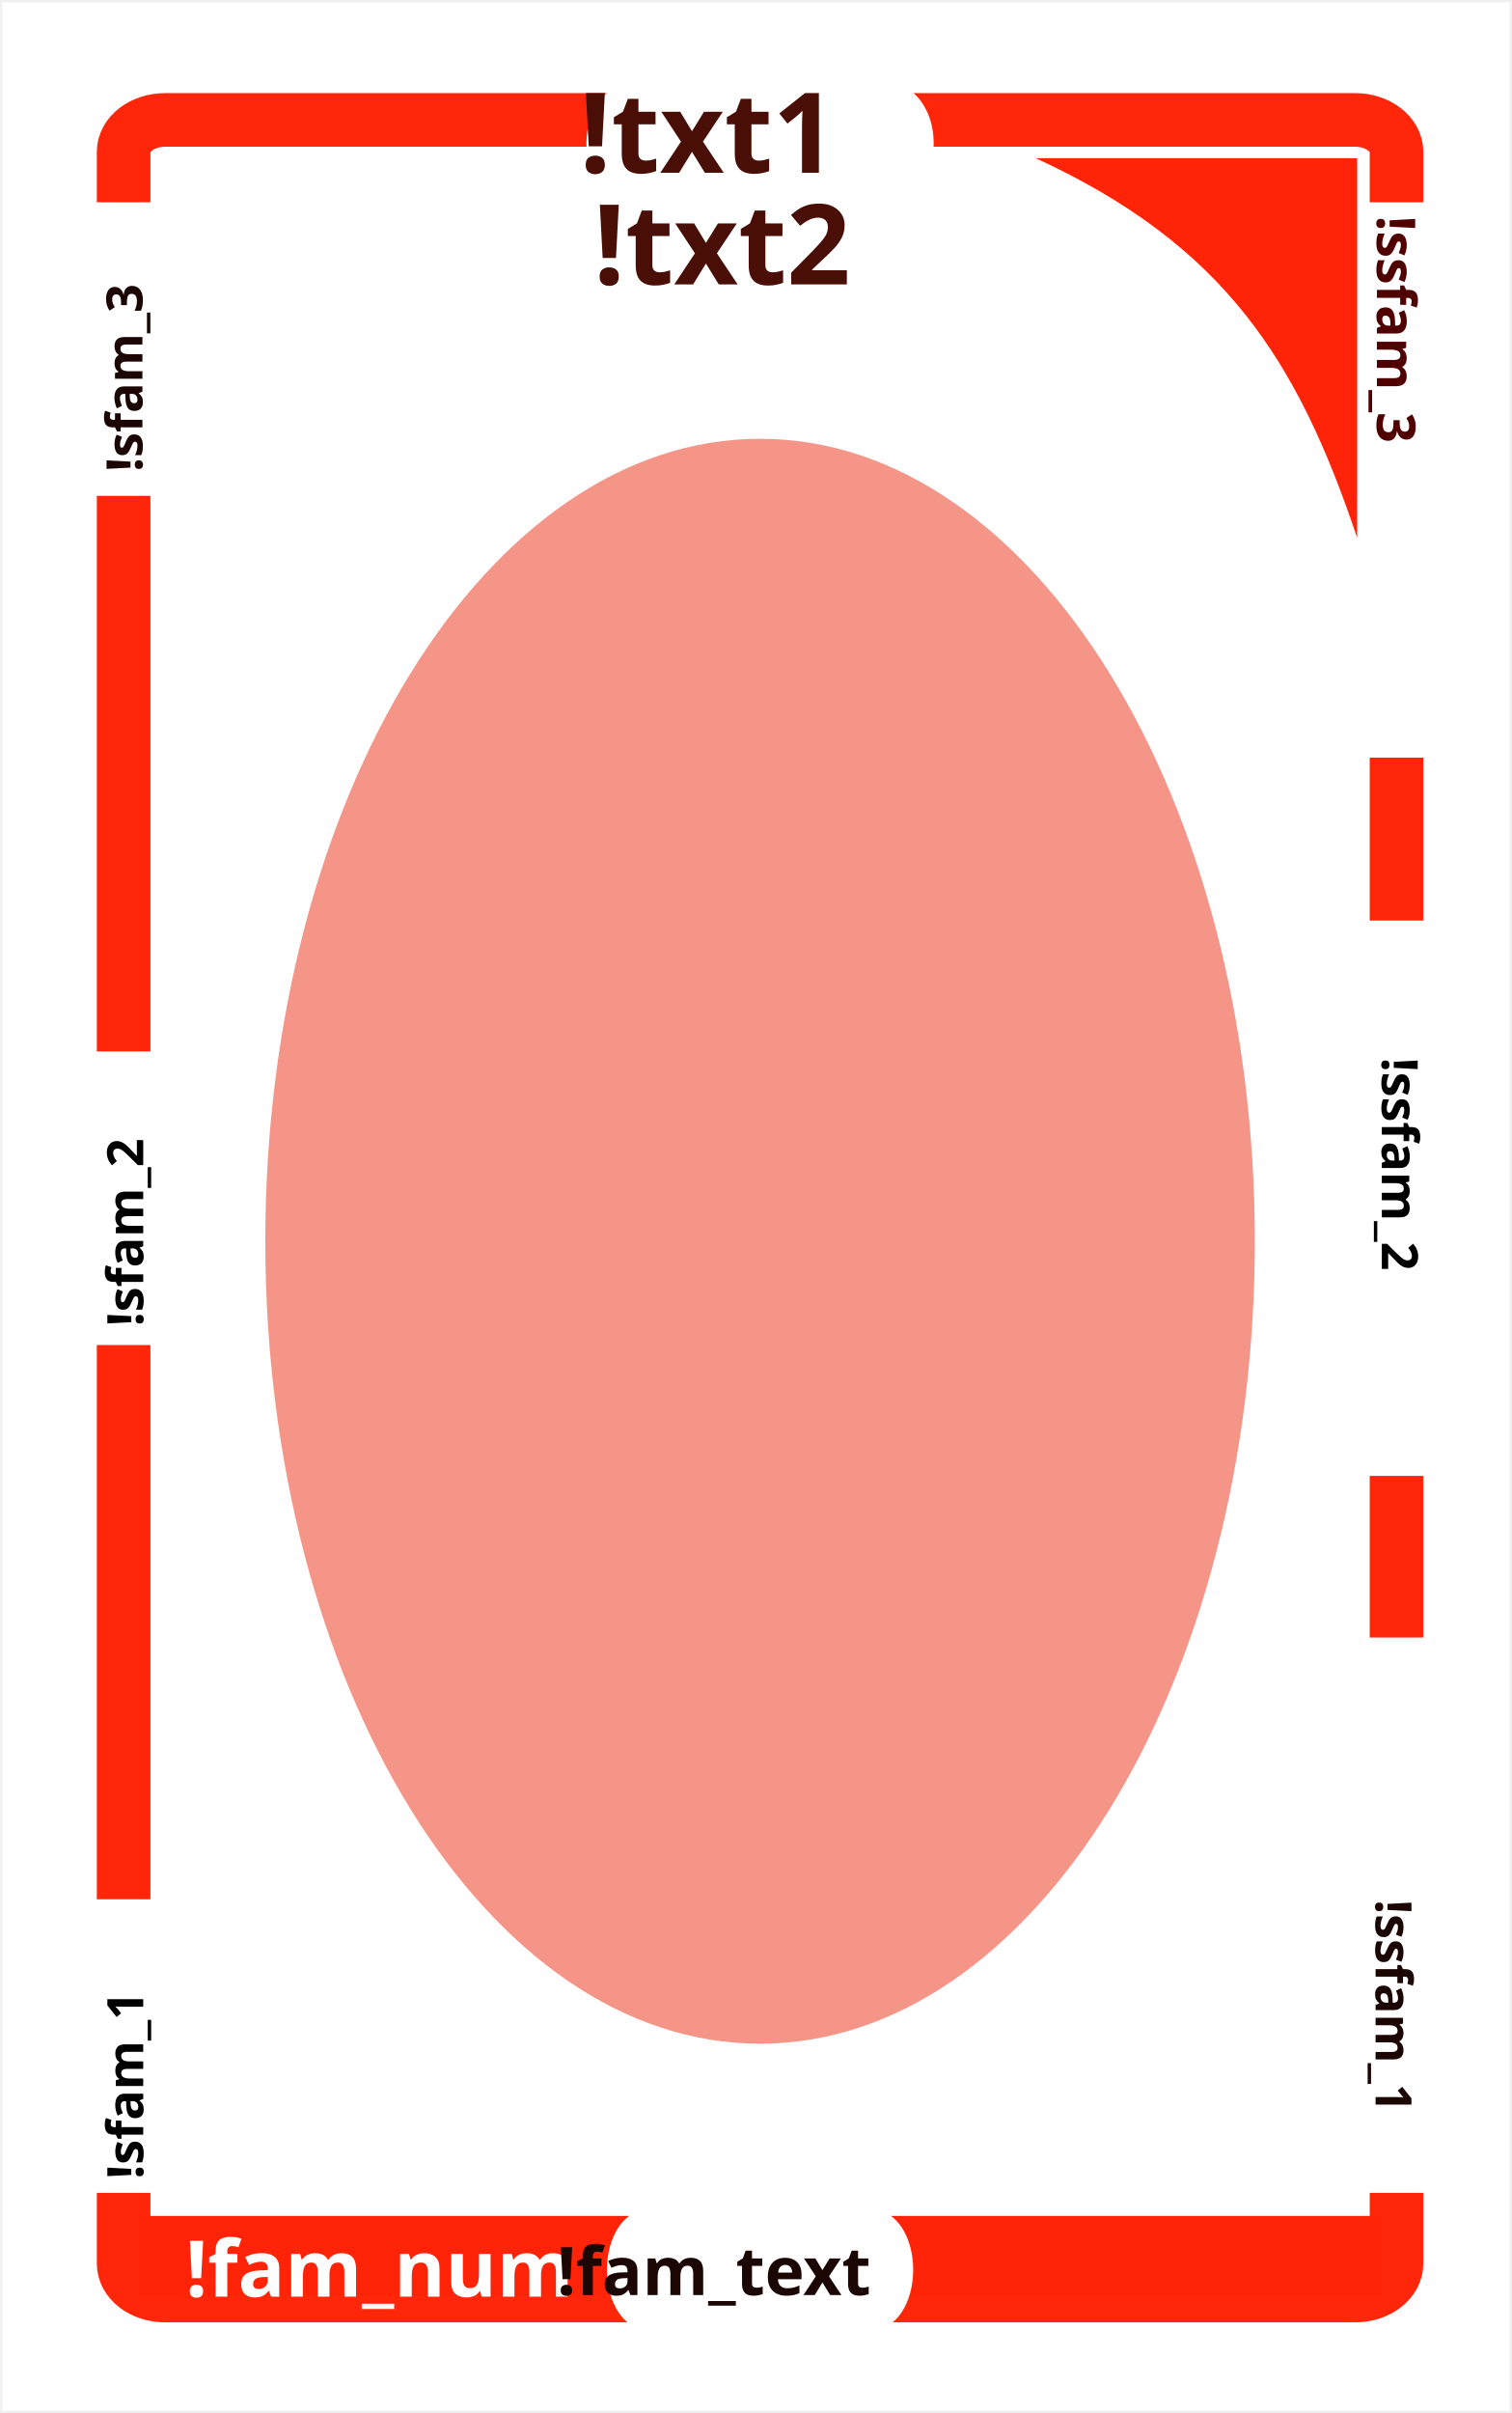
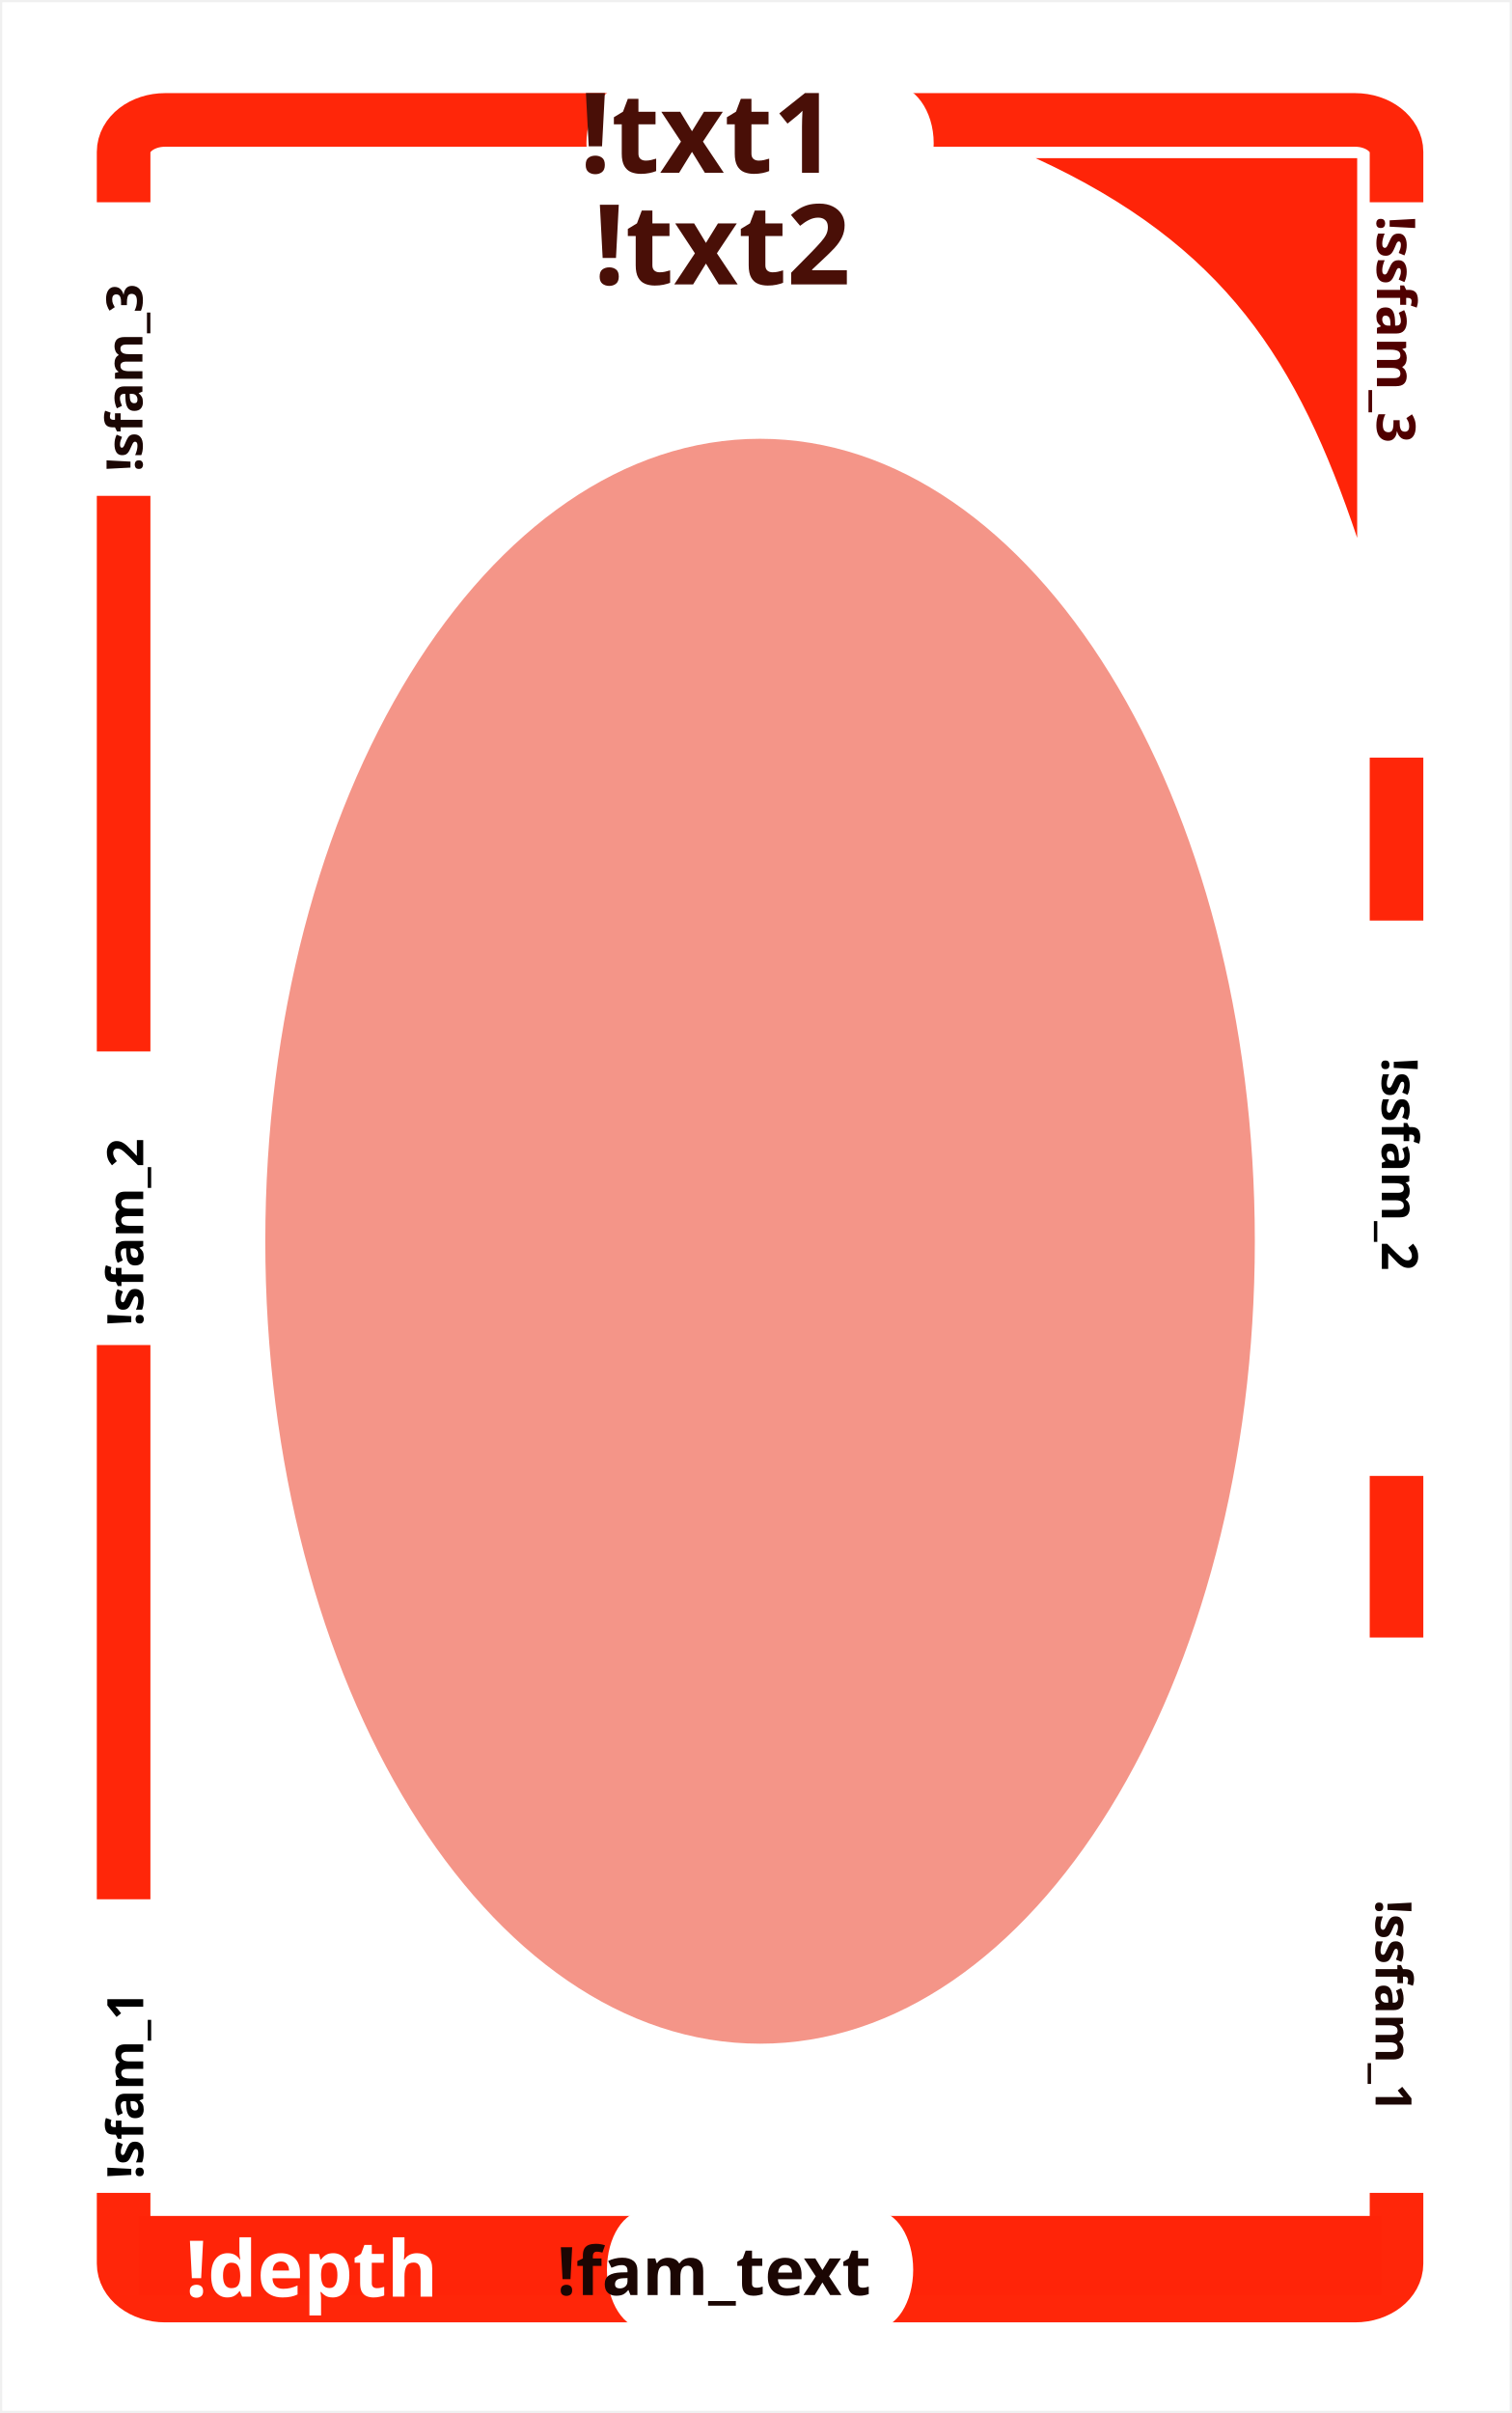
<svg xmlns="http://www.w3.org/2000/svg" width="95.532mm" height="152.428mm" viewBox="0 0 338.5 540.1" id="svg6779" version="1.1">
  <defs id="defs6781" />
  <g id="layer1" transform="translate(-190.75,-64.66936)">
    <rect style="fill:#ffffff;fill-opacity:1;stroke:none;stroke-opacity:1" id="rect4326-0-3-6-4-3-2-61-6-9-9-5-0-7-0-5-8-8-9-4" width="337.5" height="539.1" x="191.25" y="65.169" />
    <rect ry="7.161" rx="9.294" y="91.512" x="218.427" height="486.971" width="285.002" id="rect2985-3-0-7-7-6-9-6-2-0-3-5-4-5-0-77-3-1-3-5-5-4-3-9-7-0-1-8" style="fill:#ffffff;fill-opacity:1;stroke:#ff2609;stroke-width:12;stroke-miterlimit:4;stroke-dasharray:none;stroke-dashoffset:0;stroke-opacity:1" />
    <ellipse style="fill:#f49588;fill-opacity:1;stroke:none;stroke-width:3;stroke-miterlimit:4;stroke-dasharray:none;stroke-opacity:1" id="oval" cx="360.928" cy="342.494" rx="110.776" ry="179.613" />
    <path style="fill:#ff2408;fill-opacity:1;fill-rule:evenodd;stroke:none;stroke-width:1px;stroke-linecap:butt;stroke-linejoin:miter;stroke-opacity:1" d="m 494.621,100.068 0,85 c -13.254,-39.476 -29.508,-65.453 -72,-85 z" id="path9668-2-1-0-7-4-7" />
    <rect style="fill:#ffffff;fill-opacity:1;stroke:none;stroke-width:5.838;stroke-linecap:round;stroke-linejoin:bevel;stroke-miterlimit:4;stroke-dasharray:none;stroke-dashoffset:0;stroke-opacity:1" id="sfam_1_active" width="65.714" height="15" x="489.784" y="-225.571" transform="matrix(0,1,-1,0,0,0)" />
    <rect style="fill:#ffffff;fill-opacity:1;stroke:none;stroke-width:5.838;stroke-linecap:round;stroke-linejoin:bevel;stroke-miterlimit:4;stroke-dasharray:none;stroke-dashoffset:0;stroke-opacity:1" id="sfam_2_active" width="65.714" height="15" x="300.014" y="-225.571" transform="matrix(0,1,-1,0,0,0)" />
    <rect style="fill:#ffffff;fill-opacity:1;stroke:none;stroke-width:5.838;stroke-linecap:round;stroke-linejoin:bevel;stroke-miterlimit:4;stroke-dasharray:none;stroke-dashoffset:0;stroke-opacity:1" id="sfam_3_active" width="65.714" height="15" x="109.941" y="-225.571" transform="matrix(0,1,-1,0,0,0)" />
    <text transform="matrix(0,-1,1,0,0,0)" id="sfam_3" y="222.637" x="-113.581" style="font-style:normal;font-variant:normal;font-weight:bold;font-stretch:normal;font-size:11.25px;line-height:0%;font-family:STIX;-inkscape-font-specification:'STIX, Bold';text-align:end;letter-spacing:0px;word-spacing:0px;writing-mode:lr-tb;text-anchor:end;fill:#1b0603;fill-opacity:1;stroke:none" xml:space="preserve">
      <tspan style="font-style:normal;font-variant:normal;font-weight:bold;font-stretch:normal;font-size:11.25px;line-height:1.25;font-family:STIX;-inkscape-font-specification:'STIX, Bold';text-align:end;writing-mode:lr-tb;text-anchor:end;fill:#1b0603;fill-opacity:1;stroke:none" y="222.637" x="-113.581" id="tspan4214-27-1-2-9-7-6-4-1-1-1-3-9-59-96-1-6-2-1-8-8-2-7-4-5-4-7-3">!sfam_3</tspan>
    </text>
    <g id="illustration" transform="translate(186.6066,-39.77101)" />
    <rect y="560.663" x="221.82" height="17.763" width="278.215" id="rect5818-6-6-9-3-0" style="fill:#ff2408;fill-opacity:1;stroke:none;stroke-width:0.914;stroke-linecap:round;stroke-linejoin:bevel;stroke-miterlimit:4;stroke-dasharray:none;stroke-dashoffset:0;stroke-opacity:1" />
    <text id="fam_num" y="578.733" x="232.243" style="font-style:normal;font-weight:normal;line-height:0%;font-family:sans-serif;letter-spacing:0px;word-spacing:0px;fill:#000000;fill-opacity:1;stroke:none" xml:space="preserve">
-       <tspan style="font-style:normal;font-variant:normal;font-weight:bold;font-stretch:normal;font-size:17.5px;line-height:1.25;font-family:STIX;-inkscape-font-specification:'STIX Bold';fill:#ffffff" y="578.733" x="232.243" id="tspan5667-04-4-6-18-8-8-0-0-1-5-7-0-9-2-1-9-1-5-0">!fam_num</tspan>
+       <tspan style="font-style:normal;font-variant:normal;font-weight:bold;font-stretch:normal;font-size:17.5px;line-height:1.25;font-family:STIX;-inkscape-font-specification:'STIX Bold';fill:#ffffff" y="578.733" x="232.243" id="tspan5667-04-4-6-18-8-8-0-0-1-5-7-0-9-2-1-9-1-5-0">!depth</tspan>
    </text>
    <rect transform="matrix(0,1,-1,0,0,0)" y="-510.97" x="431.195" height="15" width="124.303" id="ssfam_1_active" style="fill:#ffffff;fill-opacity:1;stroke:none;stroke-width:5.838;stroke-linecap:round;stroke-linejoin:bevel;stroke-miterlimit:4;stroke-dasharray:none;stroke-dashoffset:0;stroke-opacity:1" />
    <rect transform="matrix(0,1,-1,0,0,0)" y="-510.97" x="270.72" height="15" width="124.303" id="ssfam_2_active" style="fill:#ffffff;fill-opacity:1;stroke:none;stroke-width:5.838;stroke-linecap:round;stroke-linejoin:bevel;stroke-miterlimit:4;stroke-dasharray:none;stroke-dashoffset:0;stroke-opacity:1" />
    <rect transform="matrix(0,1,-1,0,0,0)" y="-510.97" x="109.941" height="15" width="124.303" id="ssfam_3_active" style="fill:#ffffff;fill-opacity:1;stroke:none;stroke-width:5.838;stroke-linecap:round;stroke-linejoin:bevel;stroke-miterlimit:4;stroke-dasharray:none;stroke-dashoffset:0;stroke-opacity:1" />
    <text xml:space="preserve" style="font-style:normal;font-variant:normal;font-weight:bold;font-stretch:normal;font-size:11.25px;line-height:0%;font-family:STIX;-inkscape-font-specification:'STIX, Bold';text-align:center;letter-spacing:0px;word-spacing:0px;writing-mode:lr-tb;text-anchor:middle;fill:#000000;fill-opacity:1;stroke:none" x="-333.203" y="222.816" id="sfam_2" transform="matrix(0,-1,1,0,0,0)">
      <tspan id="tspan4214-27-1-2-9-7-6-4-1-1-1-9-8-7-7-0-88-0-1-6-8-0-3-2" x="-333.203" y="222.816" style="font-style:normal;font-variant:normal;font-weight:bold;font-stretch:normal;font-size:11.25px;line-height:1.25;font-family:STIX;-inkscape-font-specification:'STIX, Bold';text-align:center;writing-mode:lr-tb;text-anchor:middle">!sfam_2</tspan>
    </text>
    <text transform="matrix(0,1,-1,0,0,0)" xml:space="preserve" style="font-style:normal;font-variant:normal;font-weight:bold;font-stretch:normal;font-size:12px;line-height:0%;font-family:STIX;-inkscape-font-specification:'STIX, Bold';text-align:start;letter-spacing:0px;word-spacing:0px;writing-mode:lr-tb;text-anchor:start;fill:#500000;fill-opacity:1;stroke:none" x="112.969" y="-499.042" id="ssfam_3">
      <rect ry="9.778" rx="12.182" y="83.512" x="289.142" height="23.571" width="143.571" id="rect13148-3-36-1-5-8-4" style="fill:#ffffff;fill-opacity:1;stroke:none;stroke-width:5.838;stroke-linecap:round;stroke-linejoin:bevel;stroke-miterlimit:4;stroke-dasharray:none;stroke-dashoffset:0;stroke-opacity:1" />
      <tspan id="tspan4214-27-1-2-9-7-6-4-1-1-1-3-9-59-96-1-318-6-04-1-7-5-8-9-0-1-9" x="112.969" y="-499.042" style="font-style:normal;font-variant:normal;font-weight:bold;font-stretch:normal;font-size:12px;line-height:1.25;font-family:STIX;-inkscape-font-specification:'STIX, Bold';text-align:start;writing-mode:lr-tb;text-anchor:start;fill-opacity:1;stroke:none">!ssfam_3</tspan>
    </text>
    <rect ry="15" rx="8.471" y="559.498" x="326.642" height="26.429" width="68.571" id="rect13148-3-3-2-4-1-4-5" style="fill:#ffffff;fill-opacity:1;stroke:none;stroke-width:5.838;stroke-linecap:round;stroke-linejoin:bevel;stroke-miterlimit:4;stroke-dasharray:none;stroke-dashoffset:0;stroke-opacity:1" />
    <text transform="matrix(0,1,-1,0,0,0)" xml:space="preserve" style="font-style:normal;font-variant:normal;font-weight:bold;font-stretch:normal;font-size:11.25px;line-height:0%;font-family:STIX;-inkscape-font-specification:'STIX, Bold';text-align:center;letter-spacing:0px;word-spacing:0px;writing-mode:lr-tb;text-anchor:middle;fill:#000000;fill-opacity:1;stroke:none" x="332.54" y="-500.142" id="ssfam_2">
      <tspan id="tspan4214-27-1-2-9-7-6-4-1-1-1-9-41-5-8-6-2-8-2-8-38-3-6" x="332.54" y="-500.142" style="font-style:normal;font-variant:normal;font-weight:bold;font-stretch:normal;font-size:11.25px;line-height:1.25;font-family:STIX;-inkscape-font-specification:'STIX, Bold';text-align:center;writing-mode:lr-tb;text-anchor:middle">!ssfam_2</tspan>
    </text>
    <text transform="matrix(0,1,-1,0,0,0)" xml:space="preserve" style="font-style:normal;font-variant:normal;font-weight:bold;font-stretch:normal;font-size:11.25px;line-height:0%;font-family:STIX;-inkscape-font-specification:'STIX, Bold';text-align:end;letter-spacing:0px;word-spacing:0px;writing-mode:lr-tb;text-anchor:end;fill:#1b0603;fill-opacity:1;stroke:none" x="552.162" y="-498.742" id="ssfam_1">
      <tspan id="tspan4214-27-1-2-9-7-6-4-1-1-1-85-85-5-76-3-4-8-7-5-1-0-2" x="552.162" y="-498.742" style="font-style:normal;font-variant:normal;font-weight:bold;font-stretch:normal;font-size:11.25px;line-height:1.25;font-family:STIX;-inkscape-font-specification:'STIX, Bold';text-align:end;writing-mode:lr-tb;text-anchor:end;fill:#1b0603;fill-opacity:1">!ssfam_1</tspan>
    </text>
    <rect ry="15" rx="9.604" y="83.512" x="322.053" height="26.429" width="77.751" id="rect13148-3-3-2-4-1-4-5-3" style="fill:#ffffff;fill-opacity:1;stroke:none;stroke-width:5.838;stroke-linecap:round;stroke-linejoin:bevel;stroke-miterlimit:4;stroke-dasharray:none;stroke-dashoffset:0;stroke-opacity:1" />
    <text id="text" y="103.337" x="360.19" style="font-style:normal;font-variant:normal;font-weight:bold;font-stretch:normal;line-height:0%;font-family:STIX;-inkscape-font-specification:'STIX Bold';text-align:end;letter-spacing:0px;word-spacing:0px;text-anchor:end;fill:#490f07;fill-opacity:1;stroke:none" xml:space="preserve">
      <tspan id="tspan7135" style="font-style:normal;font-variant:normal;font-weight:bold;font-stretch:normal;font-size:25px;line-height:100%;font-family:STIX;-inkscape-font-specification:'STIX Bold';text-align:center;text-anchor:middle;fill:#490f07;fill-opacity:1" y="103.337" x="360.19">!txt1</tspan>
      <tspan id="tspan5338" style="font-style:normal;font-variant:normal;font-weight:bold;font-stretch:normal;font-size:25px;line-height:100%;font-family:STIX;-inkscape-font-specification:'STIX Bold';text-align:center;text-anchor:middle;fill:#490f07;fill-opacity:1" y="128.337" x="360.19">!txt2</tspan>
    </text>
    <text xml:space="preserve" style="font-style:normal;font-variant:normal;font-weight:bold;font-stretch:normal;font-size:11.25px;line-height:0%;font-family:STIX;-inkscape-font-specification:'STIX, Bold';text-align:start;letter-spacing:0px;word-spacing:0px;writing-mode:lr-tb;text-anchor:start;fill:#000000;fill-opacity:1;stroke:none" x="-552.41" y="222.816" id="sfam_1" transform="matrix(0,-1,1,0,0,0)">
      <tspan id="tspan4214-27-1-2-9-7-6-4-1-1-1-85-8-3-3-2-9-0-8-7-9-6-4-0" x="-552.41" y="222.816" style="font-style:normal;font-variant:normal;font-weight:bold;font-stretch:normal;font-size:11.25px;line-height:1.25;font-family:STIX;-inkscape-font-specification:'STIX, Bold';text-align:start;writing-mode:lr-tb;text-anchor:start">!sfam_1</tspan>
    </text>
    <text xml:space="preserve" style="font-style:normal;font-variant:normal;font-weight:bold;font-stretch:normal;font-size:15px;line-height:0%;font-family:STIX;-inkscape-font-specification:'STIX, Bold';text-align:center;letter-spacing:0px;word-spacing:0px;writing-mode:lr-tb;text-anchor:middle;fill:#1b0603;fill-opacity:1;stroke:none" x="360.335" y="578.368" id="text4212-1-29-1-2-8-9-0-9-67-9-6-3-5-23-0-1-7-3-2-3-4-7-8-8-8-4">
      <tspan id="tspan3846" x="360.335" y="578.368" style="font-style:normal;font-variant:normal;font-weight:bold;font-stretch:normal;font-size:15px;line-height:1.25;font-family:STIX;-inkscape-font-specification:'STIX, Bold';text-align:center;writing-mode:lr-tb;text-anchor:middle;fill:#1b0603;fill-opacity:1">!fam_text</tspan>
    </text>
    <flowRoot transform="translate(351.6159,998.0622)" style="font-style:normal;font-variant:normal;font-weight:bold;font-stretch:normal;line-height:0.01%;font-family:STIX;-inkscape-font-specification:'STIX Bold';text-align:center;letter-spacing:0px;word-spacing:0px;text-anchor:middle;fill:#1b0603;fill-opacity:1;stroke:none" id="desc" xml:space="preserve">
      <flowRegion id="flowRegion5390-2-2-5-6-3-9-94-3-6-8-8-5-1-8-5-4-6-9-15-2">
        <rect style="font-style:normal;font-variant:normal;font-weight:bold;font-stretch:normal;font-size:15px;line-height:100%;font-family:STIX;-inkscape-font-specification:'STIX Bold';text-align:center;text-anchor:middle;fill:#1b0603;fill-opacity:1" y="-557.274" x="-123.227" height="77.284" width="264.064" id="rect5392-7-0-4-8-6-2-8-5-84-3-3-4-2-2-3-3-0-1-9-8" />
      </flowRegion>
      <flowPara style="font-style:normal;font-variant:normal;font-weight:bold;font-stretch:normal;font-size:15px;line-height:100%;font-family:STIX;-inkscape-font-specification:'STIX Bold';text-align:center;text-anchor:middle;fill:#1b0603;fill-opacity:1" id="flowPara5394-0-2-4-9-0-06-12-6-8-2-1-8-0-3-8-0-7-0-8-9">!desc</flowPara>
    </flowRoot>
    <flowRoot transform="translate(226.9528,539.7283)" style="font-style:normal;font-variant:normal;font-weight:bold;font-stretch:normal;line-height:0.01%;font-family:STIX;-inkscape-font-specification:'STIX Bold';text-align:center;letter-spacing:0px;word-spacing:0px;text-anchor:middle;fill:#1b0603;fill-opacity:1;stroke:none" id="example" xml:space="preserve">
      <flowRegion id="flowRegion5390-2-2-5-6-3-9-94-3-17-8-6-9-1-6-0-9-6-1-59-1-8">
-         <rect style="font-style:normal;font-variant:normal;font-weight:bold;font-stretch:normal;font-size:15px;line-height:100%;font-family:STIX;-inkscape-font-specification:'STIX Bold';text-align:center;text-anchor:middle;fill:#1b0603;fill-opacity:1;stroke-width:0.587" y="0" x="0" height="49.598" width="267.68" id="rect5392-7-0-4-8-6-2-8-5-7-1-2-6-5-5-9-91-21-0-4-0-0" />
+         <rect style="font-style:normal;font-variant:normal;font-weight:bold;font-stretch:normal;font-size:15px;line-height:100%;font-family:STIX;-inkscape-font-specification:'STIX Bold';text-align:center;text-anchor:middle;fill:#1b0603;fill-opacity:1;stroke-width:0.587" y="-33.848" x="0" height="45.008" width="267.68" id="rect5392-7-0-4-8-6-2-8-5-7-1-2-6-5-5-9-91-21-0-4-0-0" />
      </flowRegion>
      <flowPara style="font-style:italic;font-variant:normal;font-weight:bold;font-stretch:normal;font-size:12.5px;line-height:100%;font-family:STIX;-inkscape-font-specification:'STIX Bold Italic';text-align:center;text-anchor:middle;fill:#1b0603;fill-opacity:1" id="flowPara5394-0-2-4-9-0-06-12-6-9-2-2-4-4-0-4-4-2-1-8-30-2">!example</flowPara>
    </flowRoot>
  </g>
</svg>
